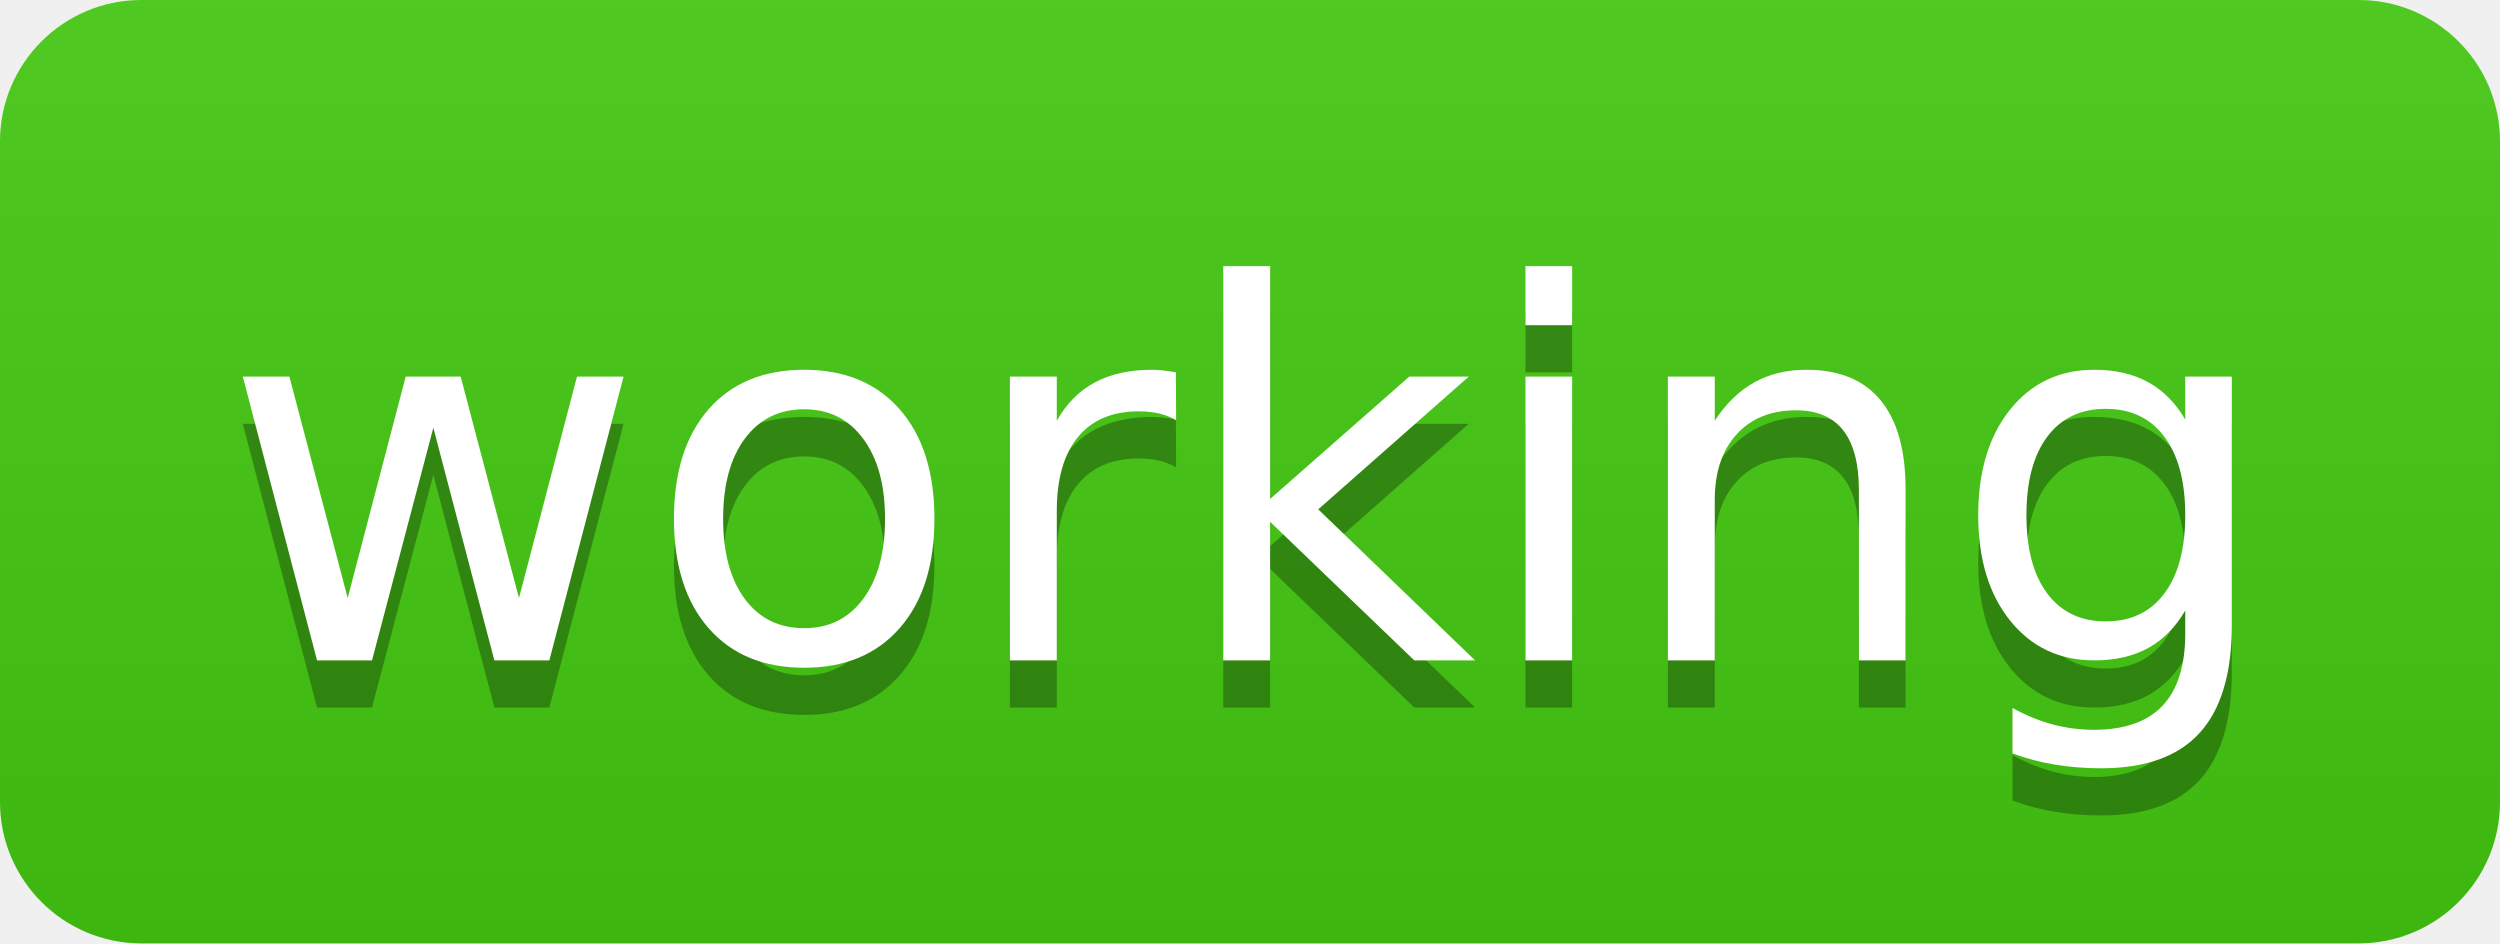
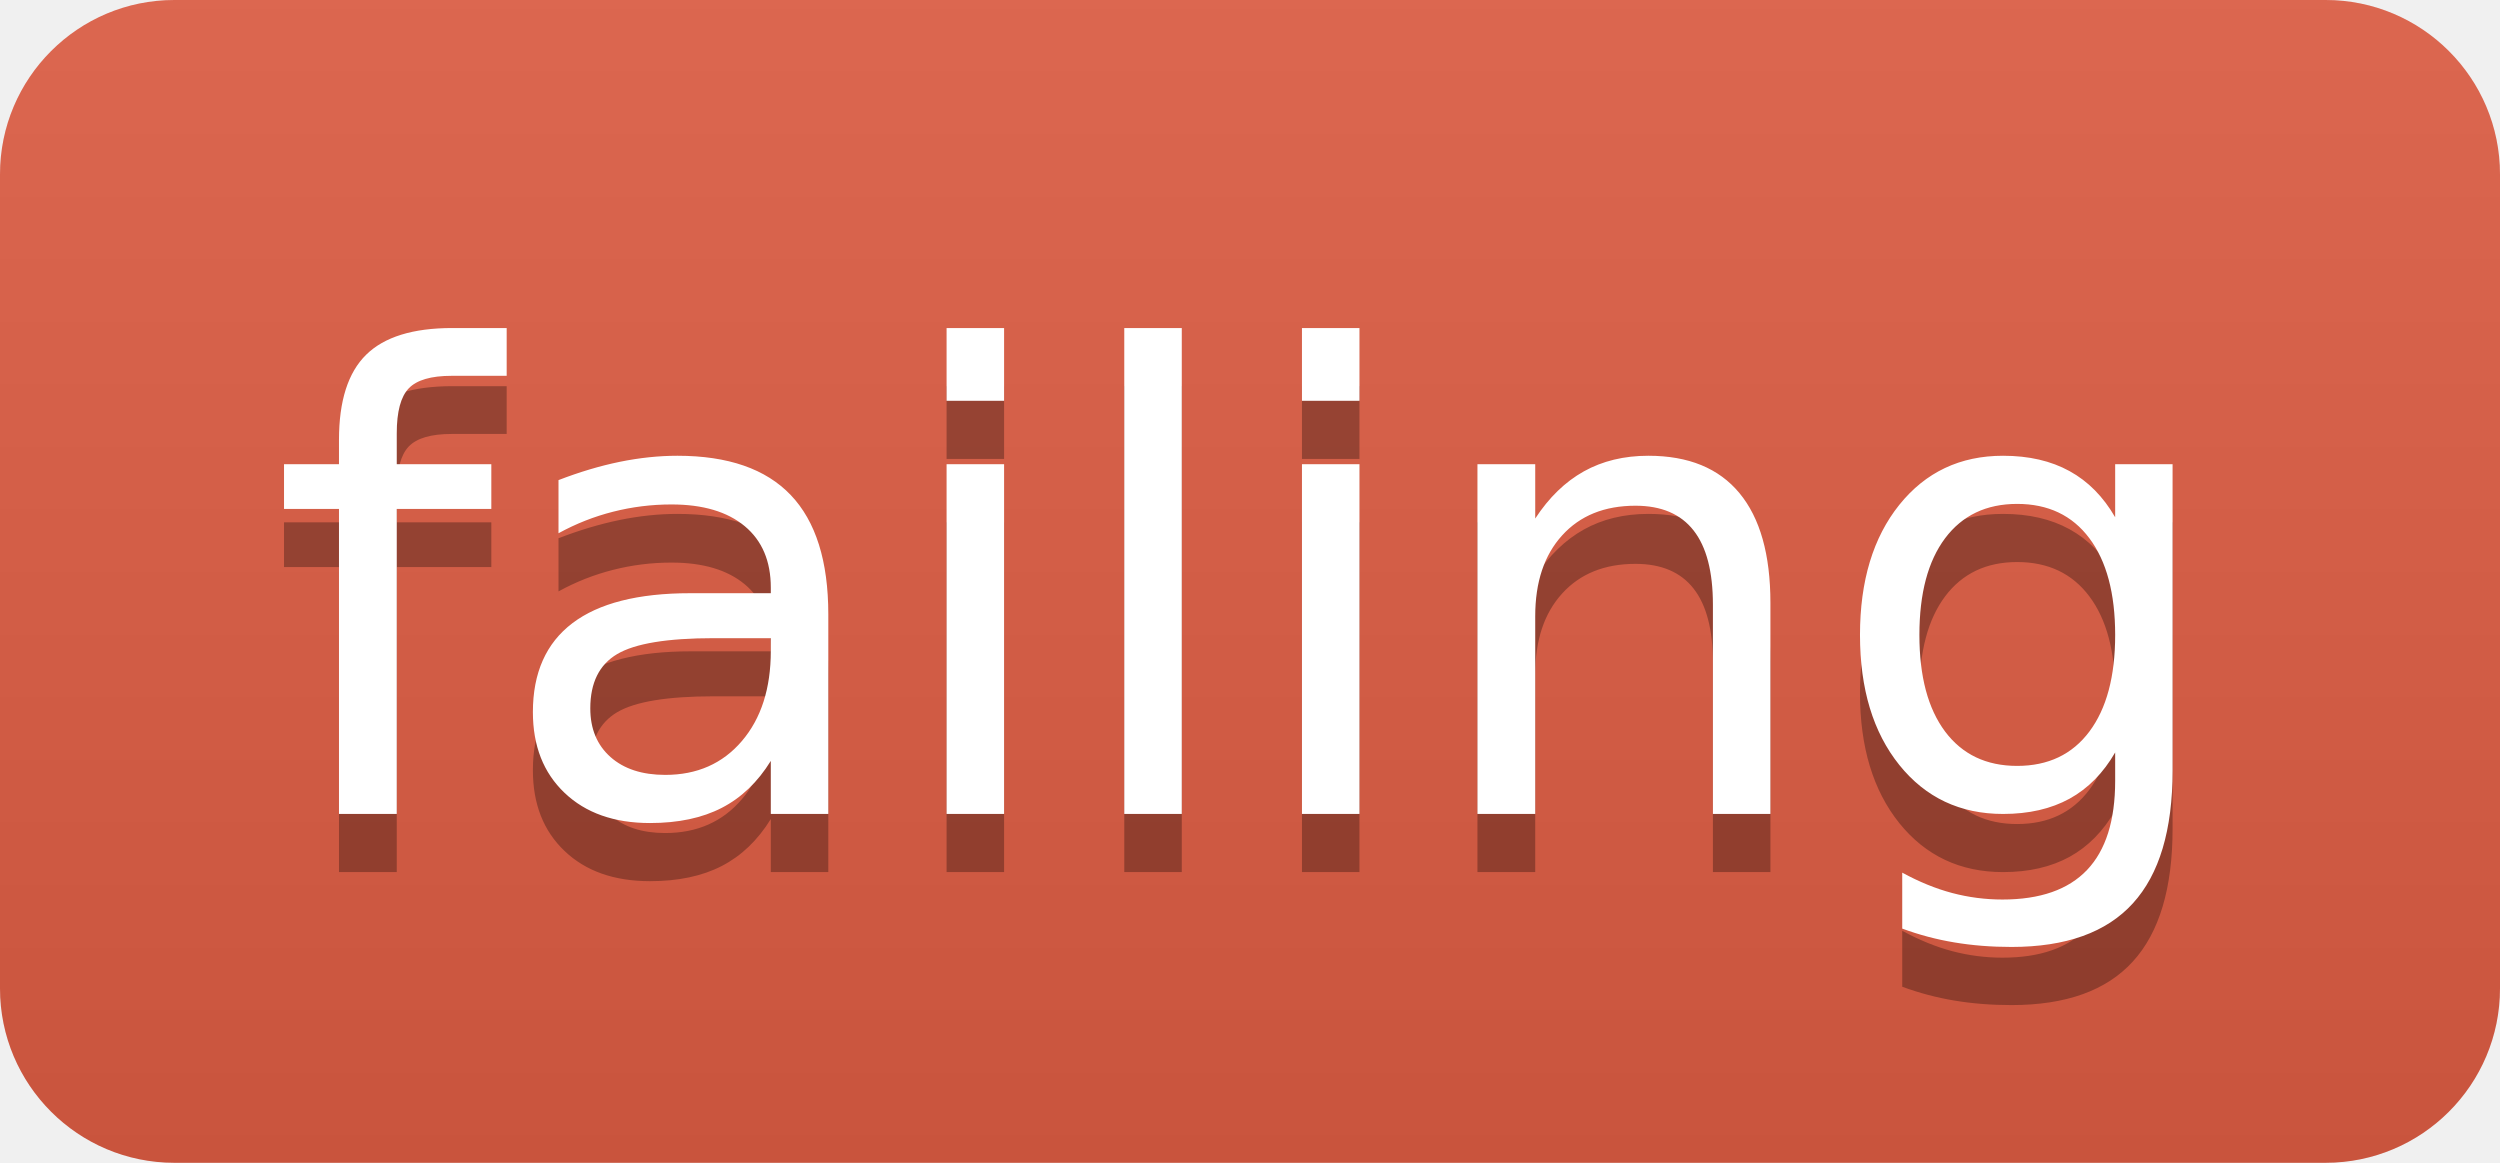
- <svg xmlns="http://www.w3.org/2000/svg" width="53" height="20">
+ <svg xmlns="http://www.w3.org/2000/svg" width="43" height="20">
  <linearGradient id="s" x2="0" y2="100%">
    <stop offset="0" stop-color="#bbb" stop-opacity=".1" />
    <stop offset="1" stop-opacity=".1" />
  </linearGradient>
  <clipPath id="r">
-     <rect width="53" height="20" rx="3" fill="#fff" />
+     <rect width="43" height="20" rx="3" fill="#fff" />
  </clipPath>
  <g clip-path="url(#r)">
-     <rect width="0" height="20" fill="#4c1" />
-     <rect x="0" width="53" height="20" fill="#4c1" />
-     <rect width="53" height="20" fill="url(#s)" />
+     <rect width="0" height="20" fill="#e05d44" />
+     <rect x="0" width="43" height="20" fill="#e05d44" />
+     <rect width="43" height="20" fill="url(#s)" />
  </g>
  <g fill="#fff" text-anchor="middle" font-family="Verdana,Geneva,DejaVu Sans,sans-serif" text-rendering="geometricPrecision" font-size="110">
-     <text x="265" y="150" fill="#010101" fill-opacity=".3" transform="scale(.1)" textLength="430">working</text>
-     <text x="265" y="140" transform="scale(.1)" textLength="430">working</text>
+     <text x="215" y="150" fill="#010101" fill-opacity=".3" transform="scale(.1)" textLength="330">failing</text>
+     <text x="215" y="140" transform="scale(.1)" textLength="330">failing</text>
  </g>
</svg>
